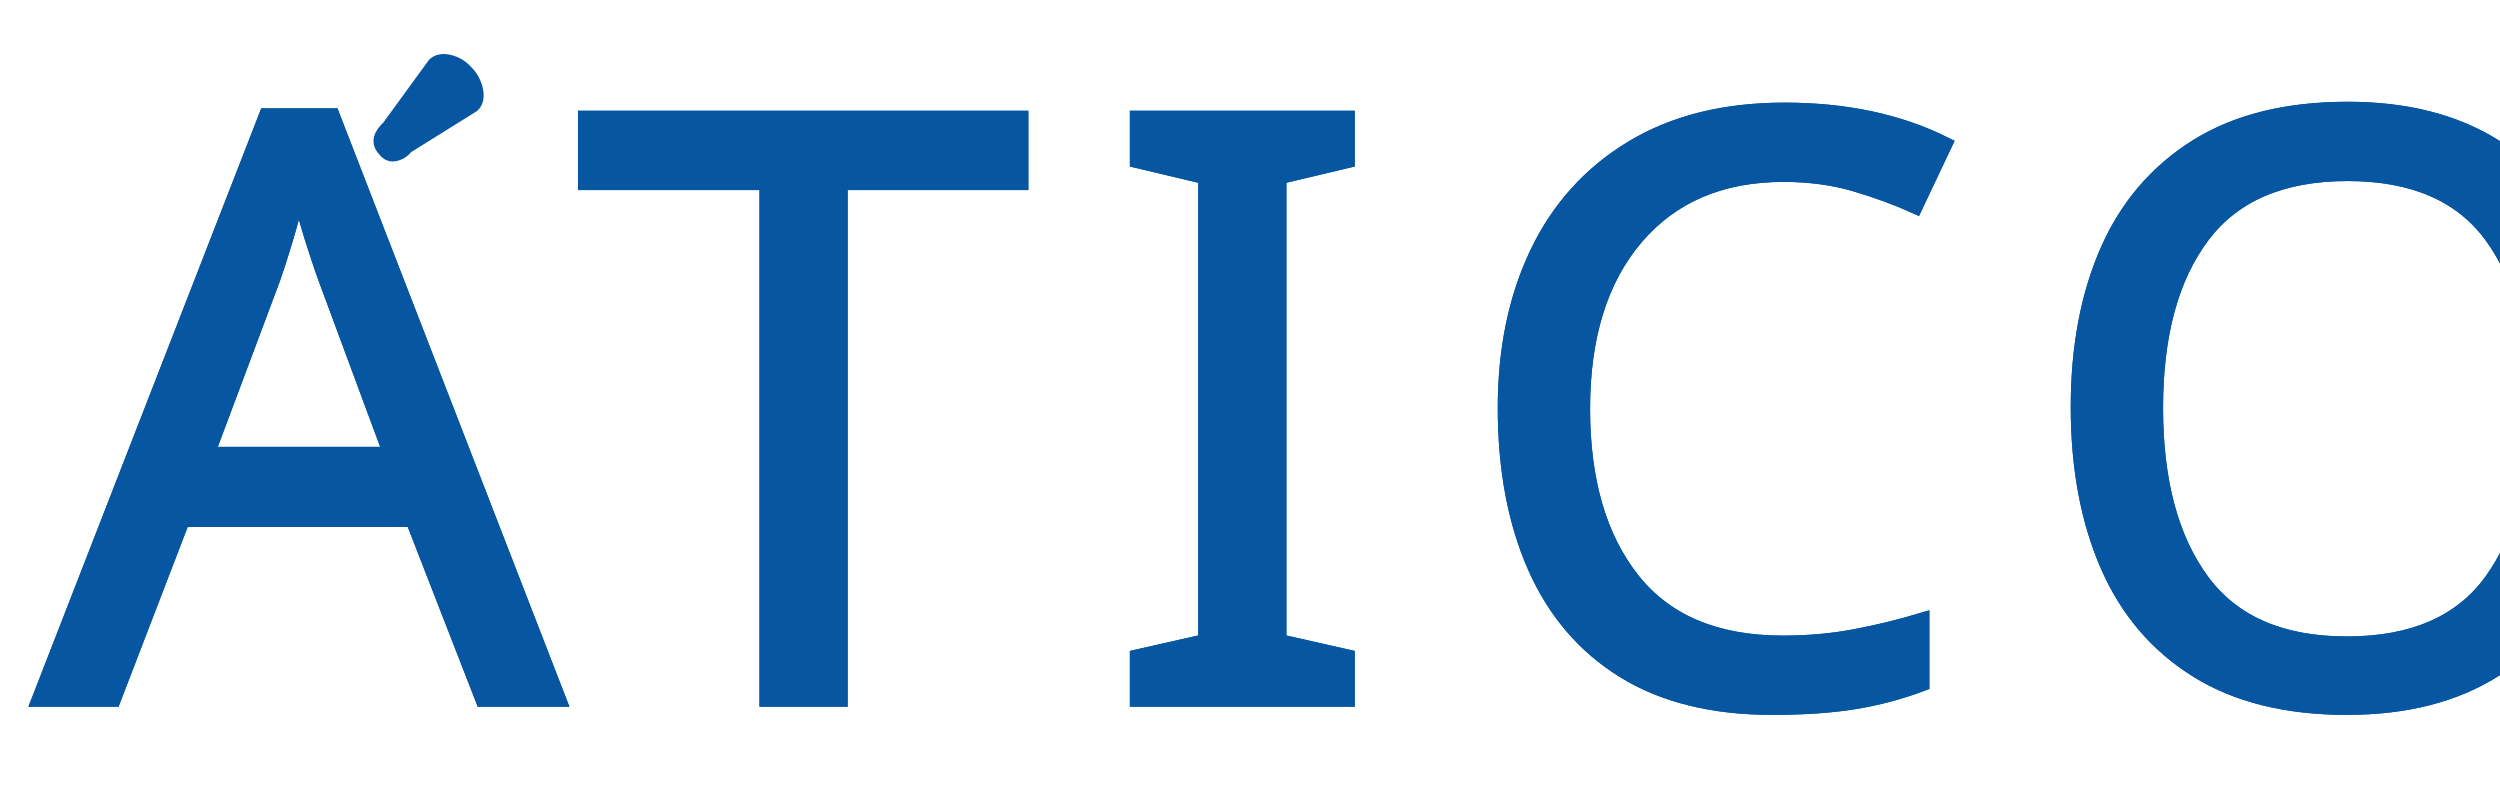
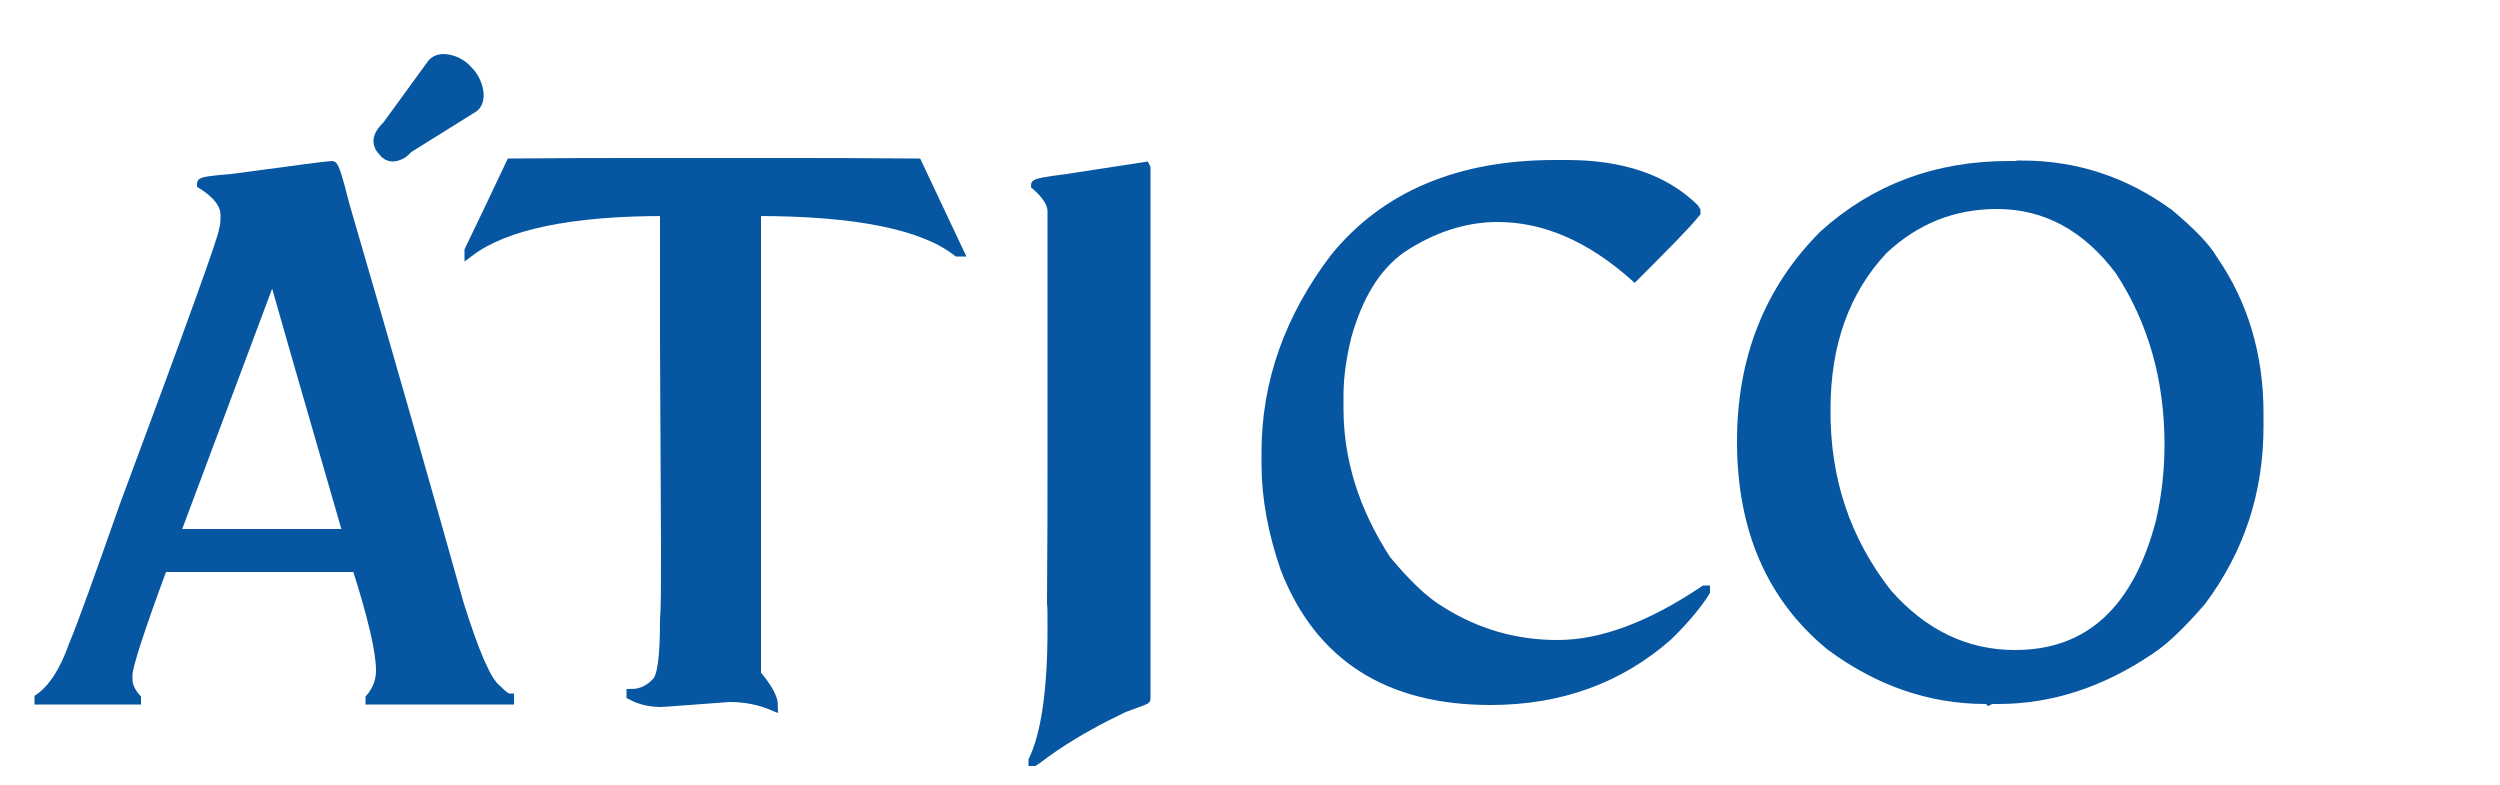
<svg xmlns="http://www.w3.org/2000/svg" version="1.1" id="Layer_1" x="0px" y="0px" viewBox="0 0 500 157" style="enable-background:new 0 0 500 157;" xml:space="preserve">
  <style type="text/css">
	.st0{display:none;}
	.st1{display:inline;}
	.st2{fill:#333435;}
	.st3{fill:#0756A0;}
	.st4{font-family:'CelticGaramondthe2nd';}
	.st5{font-size:170.438px;}
	.st6{font-family:'DRAGONFIRE';}
	.st7{font-size:32.195px;}
	.st8{fill:#0756A1;stroke:#0756A1;stroke-width:3;stroke-miterlimit:10;}
- 	.st9{font-size:162.744px;}
- 	.st10{letter-spacing:15;}
+ 	.st9{enable-background:new    ;}
+ 	.st10{fill:#0756A1;stroke:#0756A1;stroke-width:2;stroke-miterlimit:10;}
+ 	.st11{display:none;fill:none;stroke:#0756A1;stroke-width:3;stroke-miterlimit:10;enable-background:new    ;}
+ 	.st12{font-size:162.744px;}
+ 	.st13{letter-spacing:14;}
+ 	.st14{display:none;fill:#0756A1;enable-background:new    ;}
</style>
  <g id="Layer_1_2_" class="st0">
    <g id="Layer_1_1_" class="st1">
      <g>
        <g>
          <g>
            <g>
              <g>
                <path class="st2" d="M477-5.6c0,28.1,0,55.7,0,83.6c-4.5,0-9,0-13.8,0c-0.2-3.5-0.5-7-0.7-10.5c-0.4-6.3-0.6-12.7-1.2-19         C460,36.2,453.8,30,441.4,29c-9.9-0.8-19.8-1.1-29.7-1.1c-26.1-0.1-52.2,0-78.2-0.1c-3.1,0-4.3,0.9-4.4,3.9         c-0.1,4.3-0.6,8.5-0.6,12.8c0,54.7,0,109.5,0,164.2c0,8.9,0.1,17.8,3.2,26.4c5.6,15.5,16.8,23.7,32.9,25.6         c3.1,0.4,6.3,0.6,9.4,1c0.7,0.1,1.9,1,1.9,1.6c0.2,3.8,0.1,7.7,0.1,11.7c-50,0-99.7,0-149.6,0c0-4.5,0-8.9,0-13.5         c4.7-0.5,9.4-0.9,14.1-1.4c17.2-1.8,28.2-12.9,31-30.1c2.2-13.3,1.5-26.7,1.6-40c0.1-50.9,0-101.7,0-152.6         c0-3.4-0.2-6.7-0.5-10.1c-0.1-0.7-1.2-1.3-1.9-1.8c-0.3-0.2-1,0-1.5,0c-61.8,0-123.6,0-185.3,0.1c-6,0-12.1,0.5-18.1,1.3         c-11,1.4-17.6,9.3-18.3,21.1c-0.5,10-1.2,20-1.8,30.2c-3.1,0-6,0-9.1,0c0-27.9,0-55.6,0-83.5C183.4-5.6,330.1-5.6,477-5.6z" />
                <path class="st2" d="M191.3,285.3c0,9.4,0,18.8,0,28.4c-54.1,0-108.1,0-162.4,0c0-9.4,0-18.9,0-28.5         c4.8-0.3,9.5-0.4,14.2-0.9c16.9-1.7,26.3-9.7,30.9-26.2c3.5-12.5,4.2-25.4,4.2-38.3c0.2-59.7,0.4-119.4,0.5-179         c0-1.3,0-2.5,0-4.2c21,0,41.8,0,62.9,0c0,17.1,0,34.3,0,51.9c40.2,0,80,0,120,0c0.1,1.4,0.2,2.5,0.2,3.5         c0,7.3-0.1,14.7,0.1,22c0.1,2.9-0.8,3.7-3.7,3.7c-24.1-0.1-48.2-0.1-72.3-0.1c-13.5,0-27,0.1-40.5-0.1c-2.9,0-4,0.6-3.9,3.8         c0.1,25.2-0.1,50.4,0.1,75.6c0.1,14.5,0.6,28.9,1.7,43.3c0.5,7.1,2.3,14.3,4.5,21.1c4.4,13.5,14.6,20.2,28.2,22.3         C181,284.5,186,284.8,191.3,285.3z" />
                <path class="st2" d="M141.4-17c-21,0-41.6,0-62.6,0c-0.1-1.1-0.1-2.2-0.2-3.2c-0.2-17.6-0.3-35.3-0.7-52.9         c-0.3-11.7-1.4-23.3-5.2-34.5C68.3-121,59.1-128.4,45.2-130c-4.3-0.5-8.7-0.5-13-0.7c-1.1-0.1-2.1,0-3.6,0c0-3,0-5.7,0-8.3         c0-6,0.1-12.1,0-18.1c0-1.9,0.6-2.8,2.6-2.6c0.6,0.1,1.2,0,1.8,0c51.4,0,102.7,0,154.1,0c4.4,0,4.4,0,4.4,4.3         c0,7.1-0.1,14.3,0.1,21.4c0.1,2.6-0.7,3.3-3.3,3.5c-5.6,0.4-11.3,0.9-16.8,2.1c-13.1,2.8-20.8,11.5-24.6,24         c-4.2,13.6-4.4,27.7-4.7,41.8c-0.3,14.3-0.3,28.5-0.5,42.8C141.6-19,141.5-18.2,141.4-17z" />
                <path class="st2" d="M271.4-17.8c-1-7.6-1.7-15-3.1-22.2c-0.8-4.3-2.4-8.6-4.3-12.6c-4.4-9-12-13.7-21.8-14.9         c-4.4-0.5-8.9-0.6-13.3-0.7c-1.6,0-2.6-0.3-2.6-2.3c0-7.7,0-15.4,0-23.5c48.9,0,97.6,0,146.6,0c0.1,0.9,0.2,1.9,0.2,2.8         c0,6.1,0.1,12.3,0.1,18.4c0,4.4-0.1,4-4.2,4.5c-6.3,0.8-12.9,1.5-18.8,3.6c-10.7,3.8-15.7,12.9-18,23.4         c-1.3,5.6-1.7,11.3-2.5,17c-0.3,2-0.4,4.1-0.7,6.3C309.6-17.8,290.5-17.8,271.4-17.8z" />
              </g>
            </g>
          </g>
          <g>
            <g>
              <g>
                <path class="st2" d="M28.6-5.6c0,28.1,0,55.7,0,83.6c4.5,0,9,0,13.8,0c0.2-3.5,0.5-7,0.7-10.5c0.4-6.3,0.6-12.7,1.2-19         C45.6,36.2,51.8,30,64.2,29c9.9-0.8,19.8-1.1,29.7-1.1c26.1-0.1,52.2,0,78.2-0.1c3.1,0,4.3,0.9,4.4,3.9         c0.1,4.3,0.6,8.5,0.6,12.8c0,54.7,0,109.5,0,164.2c0,8.9-0.1,17.8-3.2,26.4c-5.6,15.5-16.8,23.7-32.9,25.6         c-3.1,0.4-6.3,0.6-9.4,1c-0.7,0.1-1.9,1-1.9,1.6c-0.2,3.8-0.1,7.7-0.1,11.7c50,0,99.7,0,149.6,0c0-4.5,0-8.9,0-13.5         c-4.7-0.5-9.4-0.9-14.1-1.4c-17.2-1.8-28.2-12.9-31-30.1c-2.2-13.3-1.5-26.7-1.6-40c-0.1-50.9,0-101.7,0-152.6         c0-3.4,0.2-6.7,0.5-10.1c0.1-0.7,1.2-1.3,1.9-1.8c0.3-0.2,1,0,1.5,0c61.8,0,123.6,0,185.3,0.1c6,0,12.1,0.5,18.1,1.3         c11,1.4,17.6,9.3,18.3,21.1c0.5,10,1.2,20,1.8,30.2c3.1,0,6,0,9.1,0c0-27.9,0-55.6,0-83.5C322.2-5.6,175.5-5.6,28.6-5.6z" />
                <path class="st2" d="M314.3,285.3c0,9.4,0,18.8,0,28.4c54.1,0,108.1,0,162.4,0c0-9.4,0-18.9,0-28.5         c-4.8-0.3-9.5-0.4-14.2-0.9c-16.9-1.7-26.3-9.7-30.9-26.2c-3.5-12.5-4.2-25.4-4.2-38.3c-0.2-59.7-0.4-119.4-0.5-179         c0-1.3,0-2.5,0-4.2c-21,0-41.8,0-62.9,0c0,17.1,0,34.3,0,51.9c-40.2,0-80,0-120,0c-0.1,1.4-0.2,2.5-0.2,3.5         c0,7.3,0.1,14.7-0.1,22c-0.1,2.9,0.8,3.7,3.7,3.7c24.1-0.1,48.2-0.1,72.3-0.1c13.5,0,27,0.1,40.5-0.1c2.9,0,4,0.6,3.9,3.8         c-0.1,25.2,0.1,50.4-0.1,75.6c-0.1,14.5-0.6,28.9-1.7,43.3c-0.5,7.1-2.3,14.3-4.5,21.1c-4.4,13.5-14.6,20.2-28.2,22.3         C324.6,284.5,319.7,284.8,314.3,285.3z" />
                <path class="st2" d="M364.2-17c21,0,41.6,0,62.6,0c0.1-1.1,0.1-2.2,0.2-3.2c0.2-17.6,0.3-35.3,0.7-52.9         c0.3-11.7,1.4-23.3,5.2-34.5c4.5-13.3,13.7-20.8,27.5-22.3c4.3-0.5,8.7-0.5,13-0.7c1.1-0.1,2.1,0,3.6,0c0-3,0-5.7,0-8.3         c0-6-0.1-12.1,0-18.1c0-1.9-0.6-2.8-2.6-2.6c-0.6,0.1-1.2,0-1.8,0c-51.4,0-102.7,0-154.1,0c-4.4,0-4.4,0-4.4,4.3         c0,7.1,0.1,14.3-0.1,21.4c-0.1,2.6,0.7,3.3,3.3,3.5c5.6,0.4,11.3,0.9,16.8,2.1c13.1,2.8,20.8,11.5,24.6,24         c4.2,13.6,4.4,27.7,4.7,41.8c0.3,14.3,0.3,28.5,0.5,42.8C364-19,364.1-18.2,364.2-17z" />
                <path class="st2" d="M234.2-17.8c1-7.6,1.7-15,3.1-22.2c0.8-4.3,2.4-8.6,4.3-12.6c4.4-9,12-13.7,21.8-14.9         c4.4-0.5,8.9-0.6,13.3-0.7c1.6,0,2.6-0.3,2.6-2.3c0-7.7,0-15.4,0-23.5c-48.9,0-97.6,0-146.6,0c-0.1,0.9-0.2,1.9-0.2,2.8         c0,6.1-0.1,12.3-0.1,18.4c0,4.4,0.1,4,4.2,4.5c6.3,0.8,12.9,1.5,18.8,3.6c10.7,3.8,15.7,12.9,18,23.4         c1.3,5.6,1.7,11.3,2.5,17c0.3,2,0.4,4.1,0.7,6.3C196-17.8,215.1-17.8,234.2-17.8z" />
              </g>
            </g>
          </g>
        </g>
      </g>
    </g>
    <g id="Layer_3" class="st1">
      <text transform="matrix(1 0 0 1 419.343 144.4193)" class="st3 st4 st5">1</text>
      <text transform="matrix(1 0 0 1 29.5618 49.9247)" class="st3 st6 st7">VUT</text>
      <g>
        <g>
          <g>
            <path class="st3" d="M145.1,120.5c-8.7,0-17.2,0-25.8,0c0-1.3,0-2.5,0-3.7c1.2-0.2,2.3-0.3,3.4-0.5c2.1-0.4,3.5-1.7,3.8-3.7       c0.4-2.7,0.4-5.5,0.6-8.3c0.1-1.3-0.3-1.9-1.6-2.5c-9.5-4.3-19-8.8-28.5-13.1c-0.1,0-0.2-0.1-0.2-0.1c0,0.1-0.1,0.1-0.1,0.2       c0,6.8,0,13.5,0.1,20.3c0,1.1,0.2,2.2,0.4,3.2c0.6,2.6,2.1,3.8,4.7,4.1c0.9,0.1,1.6,0.2,2.5,0.2c0,1.3,0,2.5,0,3.8       c-8.5,0-17.1,0-25.8,0c0-1.3,0-2.5,0-3.8c1-0.1,1.9-0.1,2.9-0.2c2.5-0.3,4-1.5,4.3-3.9c0.4-2.9,0.6-6,0.6-9       c0.1-8.7,0-17.3,0-26c0-5.2,1.3-10.1,4.7-14.3c3.2-4,7.6-6.3,12.4-7.4c7.1-1.5,14.2-1.3,21,1.5c7.5,3.1,11.4,9.2,12.2,17.1       c0.3,3.4,0.2,6.8,0.2,10.2c0,7.6,0,15,0.1,22.6c0,1.4,0.1,2.7,0.3,4.1c0.5,3.6,2.1,4.9,5.6,5.2c1.9,0.1,1.9,0.1,1.9,2.1       C145.1,119.2,145.1,119.7,145.1,120.5z M127.1,89.4c0-5.5,0.2-10.9,0-16.2c-0.2-4.3-2.1-8-5.7-10.5c-3.7-2.4-7.8-2.7-12-2.3       c-2.3,0.2-4.4,0.8-6.4,2.1c-4.4,2.8-6,7.1-6.3,12.1c0,0.8,0.2,1.1,0.9,1.4c7.2,3.4,14.5,6.7,21.9,10.1       C121.9,87,124.3,88.1,127.1,89.4z M127.1,98.4c0-1.3-0.1-2.5,0-3.6c0.1-1.2-0.3-1.7-1.4-2.2c-8.3-3.8-16.7-7.7-25-11.5       c-1.3-0.6-2.7-1.2-4.1-1.8c0,1.2,0.1,2.3,0,3.4c-0.2,1.3,0.4,1.9,1.6,2.5c7,3.1,14,6.4,21,9.6       C121.7,95.9,124.3,97.1,127.1,98.4z" />
            <path class="st3" d="M389,88.4c0,0.1-0.1,0.2-0.1,0.3c0,6.7,0,13.5,0.1,20.2c0,1.1,0.2,2.2,0.4,3.1c0.6,2.6,2.1,3.9,4.8,4.2       c0.8,0.1,1.6,0.1,2.5,0.2c0,1.2,0,2.5,0,3.8c-8.5,0-17.1,0-25.6,0c0-1.2,0-2.5,0-3.8c1-0.1,1.9-0.1,2.9-0.2       c2.4-0.3,3.9-1.5,4.2-3.9c0.4-3,0.6-6.1,0.6-9.1c0.1-8.7,0-17.3,0-26c0-5.3,1.3-10.3,4.8-14.4c2.6-3.1,5.8-5.2,9.6-6.4       c7.7-2.4,15.5-2.4,22.9,0.5c7.9,3,12.1,9.1,12.8,17.3c0.5,5.8,0.2,11.7,0.3,17.5c0.1,6,0.1,11.9,0.2,17.9       c0,0.6,0.1,1.3,0.2,1.9c0.6,2.9,1.9,4.2,4.9,4.5c0.5,0.1,1,0.1,1.5,0.1c0.8,0,1.2,0.2,1.1,1.2c-0.1,0.9,0,1.7,0,2.7       c-8.7,0-17.2,0-25.8,0c0-1.2,0-2.5,0-3.7c1.1-0.2,2.3-0.3,3.5-0.5c2.1-0.4,3.5-1.6,3.7-3.7c0.4-3.2,0.4-6.5,0.6-9.7       c0-0.2-0.4-0.5-0.6-0.8c-4.1-1.9-8.1-3.8-12.2-5.6c-5.6-2.6-11.3-5.2-16.9-7.8C389.3,88.5,389.2,88.5,389,88.4z M419.3,89.4       c0-0.4,0-0.8,0-1.1c0-4.3,0-8.7,0-13c0-1.1,0-2.3-0.2-3.4c-0.9-5.5-3.9-9.4-9.3-11.1c-2.8-0.9-5.6-0.9-8.4-0.5       c-2.2,0.2-4.3,0.8-6.2,1.9c-4.3,2.7-6,6.9-6.3,11.8c-0.1,1.1,0.2,1.5,1.2,1.9c7.8,3.6,15.5,7.1,23.2,10.7       C415.3,87.6,417.2,88.4,419.3,89.4z M388.9,79.2c0,1.1,0.1,2.2,0,3.1c-0.2,1.5,0.4,2.2,1.7,2.8c7.8,3.5,15.5,7.1,23.2,10.7       c1.7,0.9,3.6,1.6,5.5,2.5c0-1.2-0.1-2.3,0-3.2c0.2-1.5-0.4-2.2-1.7-2.7c-7.1-3.2-14.3-6.5-21.4-9.7       C393.9,81.5,391.4,80.4,388.9,79.2z" />
            <path class="st3" d="M327.2,116.8c0,1.3,0,2.5,0,3.8c-8.5,0-17.1,0-25.8,0c0-1.1,0-2.2,0-3.2c0-0.2,0.3-0.4,0.6-0.5       c0.6-0.1,1.4-0.1,2.1-0.2c2.6-0.2,4.3-1.5,4.7-4.1c0.4-2.7,0.5-5.5,0.6-8.2c0.1-8.9,0-17.7,0-26.6c0-4.4,0.9-8.8,3.2-12.6       c3-4.9,7.5-7.7,13-9c6.8-1.6,13.6-1.7,20.2,0.6c8.3,3,13,9.1,13.6,17.7c0.4,5.7,0.2,11.6,0.2,17.4c0.1,6,0.1,11.9,0.2,17.9       c0,0.6,0.1,1.3,0.2,1.9c0.6,3.1,2.3,4.5,5.6,4.8c0.6,0,1.3,0,2.1,0c0,0.8,0,1.4,0,2.1s0,1.3,0,1.9c-8.4,0-16.9,0-25.3,0       c0-1.3,0-2.5,0-3.8c1-0.1,1.9-0.2,2.9-0.4c2.2-0.4,3.7-1.7,4-3.9c0.4-2.6,0.5-5.3,0.6-7.9c0.1-10,0-19.8,0-29.8       c0-4.3-1.1-8.2-4.4-11.3c-2.5-2.4-5.6-3.2-8.9-3.5c-3-0.2-6.1-0.1-9,1.1c-4.9,2.1-7.4,5.7-8.1,10.8c-0.2,1.7-0.2,3.6-0.2,5.3       c0,10,0,19.9,0,29.9c0,1.5,0.1,2.9,0.3,4.4c0.5,3.2,2.3,4.8,5.5,5C326,116.7,326.6,116.7,327.2,116.8z" />
            <path class="st3" d="M268.4,116.6c0,1.3,0,2.5,0,3.8c-6.5,0-13,0-19.5,0c0-1.2,0-2.4,0-3.7c0.4,0,0.9,0,1.2,0       c0.8-0.1,1.5-0.2,2.3-0.4c1.3-0.4,1.8-1.3,1.8-2.8c0-17,0-34,0-51c0-2.5-0.9-3.5-3.5-3.7c-0.6,0-1.2,0-1.8,0c0-1.3,0-2.5,0-3.7       c0.2,0,0.3-0.1,0.5-0.1c8.4,0,16.9-0.1,25.3,0c5.5,0.1,10.7,1.3,15.3,4.7c4.5,3.2,6.8,7.8,7.1,13.3c0.2,3.8-0.3,7.5-2.5,10.8       c-2.1,3.2-5.2,5.3-8.8,6.6c-1.6,0.5-3.2,1-4.9,1.4c-0.2,0.1-0.4,0.1-0.8,0.2c1.5,2.7,2.9,5.4,4.4,8.1c2.2,3.9,4.2,7.8,6.4,11.7       c0.2,0.3,0.4,0.6,0.6,1.1c1.3,2.6,3.5,3.8,6.2,3.9c0.2,0,0.5,0,0.9,0.1c0,1.2,0,2.3,0,3.5c-6.4,0-12.8,0-19.2,0       c0-1.2,0-2.4,0-3.6c0.8,0,1.4-0.1,2.2-0.1c0.8-0.1,1.1-0.5,0.9-1.3c-0.3-0.8-0.6-1.5-1.1-2.2c-3.6-6.6-7.2-13.1-10.8-19.7       c-0.4-0.6-0.9-0.9-1.6-0.9c-1.9,0-3.8,0-5.8,0c0,0.4,0,0.9,0,1.3c0,6.5,0,12.9,0,19.4c0,2.1,1.1,3.2,3.2,3.4       C267.1,116.7,267.7,116.6,268.4,116.6z M263.4,88.9c0.1,0,0.2,0.1,0.3,0.1c3.5,0,6.8,0.1,10.3-0.1c5-0.3,9.3-2.3,12.1-6.5       c2.3-3.5,2.5-7.4,1.9-11.4c-1-6.2-5.7-11.3-12-12.1c-3.4-0.4-6.7-0.2-10.1-0.1c-0.5,0-1.4,0.6-1.6,1.2c-0.5,1.2-1,2.4-1,3.7       c-0.1,8.3-0.1,16.6-0.1,24.9C263.3,88.6,263.3,88.8,263.4,88.9z" />
            <path class="st3" d="M147.9,120.2c0-1.1,0-2.1,0-3.2c0.3,0,0.8,0.1,1.1,0c1.1-0.3,2.2-0.5,3.2-1c0.8-0.3,1.1-1.1,1.1-1.9       c0-17.5,0-35.1,0-52.6c0-1.2-0.5-1.9-1.5-2.3c-1.2-0.4-2.5-0.6-3.9-1c0-0.9,0-1.8,0-3.1c1.3,0,2.6,0,3.9,0c8.2,0,16.4,0,24.6,0       c4.1,0,8.1,0.6,12,2.4c4.1,1.7,7.5,4.4,9.3,8.5c2.4,5.4,1,11.8-3.6,15.8c-2.5,2.3-5.4,3.9-8.8,5.1c1.1,0.3,1.8,0.6,2.7,1       c3.9,1.5,7.4,3.6,10.1,6.9c5.6,6.8,3.7,17.1-4,21.5c-4.2,2.4-8.9,3.7-13.6,3.8c-10.7,0.2-21.4,0.2-32.1,0.2       C148.2,120.3,148,120.3,147.9,120.2z M161.9,88.8c0,0.6,0,0.9,0,1.2c0,8.1,0,16.2,0,24.2c0,1.7,0.5,2.5,2.3,2.5       c4.8,0.1,9.4,0.1,14.2-0.2c3.2-0.2,6.3-1.4,9-3.2c5.6-3.8,7-11.8,3.2-17.3c-2.9-4.1-7.1-6.2-11.9-6.7       C173.1,89,167.6,89,161.9,88.8z M161.9,85.6c0.3,0,0.4,0.1,0.6,0.1c3.9,0,7.7,0,11.6,0c2.5,0,5-0.4,7.2-1.3       c7.8-2.9,10.2-10.3,7.8-16.9c-1.9-5.3-6.2-8.1-11.6-8.7c-4.1-0.4-8.3-0.2-12.6-0.3c-1.3,0-2.2,0.9-2.4,2.1       c-0.3,1.5-0.6,3-0.6,4.5c-0.1,5.2,0,10.4,0,15.5C161.9,82.3,161.9,83.9,161.9,85.6z" />
            <path class="st3" d="M50.7,61.4c-4,0-8,0-11.9,0c-5.2,0-10.4,0-15.5,0c-1,0-1.8,0.1-2.8,0.2c-1.3,0.1-2.1,0.9-2.2,2.2       c-0.1,1.1-0.1,2.3-0.2,3.5c0,0.8-0.1,1.5-0.1,2.2c-1.1,0-2.1,0-3,0c0-4.8,0-9.5,0-14.4c22.8,0,45.6,0,68.4,0       c0,4.8,0,9.5,0,14.4c-1.2,0-2.5,0-3.8,0c-0.1-1.4-0.1-2.8-0.2-4.1c-0.1-2.6-0.6-3.2-3.2-3.4c-2.4-0.1-4.9,0-7.2-0.1       c-2.6,0-5.2,0-7.9,0c0,0.3-0.1,0.5-0.1,0.8c0,14.8,0,29.6,0,44.6c0,1.4,0.1,2.9,0.3,4.3c0.5,3.4,2.3,5,5.6,5.2       c0.6,0,1.3,0.1,1.9,0.1c0,1.3,0,2.6,0,3.9c-8.7,0-17.3,0-26.1,0c0-1.3,0-2.6,0-3.9c1-0.1,2.1-0.1,3-0.2c2.4-0.3,3.9-1.7,4.3-4       c0.4-2.6,0.6-5.3,0.6-7.9c0.1-14.2,0-28.2,0-42.4C50.7,61.9,50.7,61.7,50.7,61.4z" />
            <path class="st3" d="M216.5,62.6v19.8c0,0.5,0.4,0.9,0.9,0.9h17.2c0.5,0,0.9,0.4,0.9,0.9v2.1c0,0.5-0.4,0.9-0.9,0.9h-17.1       c-0.5,0-0.9,0.4-0.9,0.9v24.6c0,0.5,0.4,0.9,0.9,0.9l0,0c6.7,0,13.4,0,20,0c0.8,0,1.6-0.1,2.4-0.1c1-0.1,1.6-0.6,1.7-1.6       c0.2-1.7,0.2-3.5,0.3-5.1l0,0c0-0.4,0.4-0.9,0.9-0.9h1.3c0.5,0,0.9,0.4,0.9,0.9v12.3c0,0.5-0.4,0.9-0.9,0.9h-41.2       c-0.5,0-0.9-0.4-0.9-0.9v-4.5c0-0.5,0.4-0.9,0.9-0.9h4.4c0.5,0,0.9-0.4,0.9-0.9c0-0.1,0-0.2,0-0.2c0-13.5,0-27.1,0-40.5       c0-2.6-0.1-5.2-0.3-7.8c-0.3-3.4-1.9-4.8-5.3-4.9c-0.2,0-0.4,0-0.8-0.1c0-0.6,0-1.3,0-1.9v-1c0-0.5,0.4-0.9,0.9-0.9h41.2       c0.5,0,0.9,0.4,0.9,0.9v12.2c0,0.5-0.4,0.9-0.9,0.9h-1.4c-0.5,0-0.9-0.4-0.9-0.9c0-0.9,0-1.8,0-2.7c-0.1-3.6-0.5-4.1-4.1-4.1       c-6.7,0-13.5,0-20.2,0c-0.1,0-0.1,0-0.2,0C216.9,61.7,216.5,62.1,216.5,62.6z" />
            <path class="st3" d="M315.8,117.1H313c-1,0-1.8-0.9-1.8-1.8V66c0-1,0.9-1.8,1.8-1.8h2.8c1,0,1.8,0.9,1.8,1.8v49.3       C317.5,116.2,316.7,117.1,315.8,117.1z" />
            <path class="st3" d="M315.2,112.2h-3.6c-1.3,0-2.3-1-2.3-2.3V57.6c0-1.3,1-2.3,2.3-2.3h3.6c1.3,0,2.3,1,2.3,2.3v52.2       C317.5,111.1,316.5,112.2,315.2,112.2z" />
            <path class="st3" d="M283.4,225" />
          </g>
          <g>
            <path class="st3" d="M29.7,101.3c0.4,0,0.9,0,1.1-0.1c0.2,0,0.4-0.2,0.5-0.3c0.1-0.2,0.2-0.5,0.2-1s0-1.1,0.1-1.8h1.3v5.8H15       v-2.7h2.6V84.6c0-1.1,0-1.9,0-2.7s-0.1-1.3-0.3-1.7s-0.4-0.8-0.8-1c-0.3-0.2-0.9-0.3-1.5-0.3v-1.6h8.7v1.6h-0.3       c-0.5,0-1.1,0.1-1.3,0.3c-0.3,0.2-0.5,0.5-0.6,1c-0.1,0.4-0.2,1-0.3,1.7c0,0.8,0,1.6,0,2.7v16.7       C21,101.3,29.7,101.3,29.7,101.3z" />
          </g>
          <g>
            <path class="st3" d="M34.4,75.9l5.7,13.5c0.5,1.3,1,2.4,1.5,3.2c0.4,0.9,0.9,1.6,1.3,2.3c0.4,0.5,1,1,1.4,1.3       c0.5,0.3,1.1,0.4,1.7,0.5v1.2H35.2v-1.2h1c0.8,0,1.3-0.1,1.6-0.3c0.3-0.2,0.5-0.5,0.5-1.1c0-0.5-0.1-1.2-0.4-2.1       c-0.2-0.9-0.6-1.8-1.2-3.1h-7.8c-0.5,1.3-1,2.4-1.2,3.1c-0.2,0.9-0.4,1.5-0.4,1.9s0.2,0.9,0.5,1.1s0.9,0.3,1.6,0.3h1.1v1.2       h-9.2v-1.2c0.6-0.1,1.2-0.2,1.6-0.4s1-0.5,1.4-1.2c0.4-0.5,0.9-1.3,1.4-2.2c0.4-1,1-2.2,1.6-3.6l5.6-13.5h1.4v0.3L34.4,75.9       L34.4,75.9z M35.4,86.7h-5l-0.9,2.1h6.7L35.4,86.7z M31,85.4h3.9L33,80.7L31,85.4z" />
          </g>
        </g>
      </g>
    </g>
    <g id="Layer_2_1_" class="st1">
	</g>
  </g>
  <g id="Layer_2_2_">
    <g id="Layer_3_1_">
      <g>
        <path class="st8" d="M94.5,21l-13.3,8.3c-0.6,0.8-1.5,1.4-2.6,1.5c-0.7,0-1.3-0.4-1.6-0.9c-1.5-1.5-0.7-3,0.8-4.4L86.9,13     c0.6-0.6,1.3-0.7,1.9-0.7c1.7,0.1,3.3,0.9,4.4,2.2C95,16.2,96,19.7,94.5,21z" />
      </g>
-       <text transform="matrix(1 0 0 1 7.8696 139.8519)" class="st8 st6 st9 st10">ATICO</text>
-       <text transform="matrix(1 0 0 1 7.8696 139.8519)" class="st8 st6 st9 st10">ATICO</text>
+       <g class="st9">
+         <path class="st10" d="M66.4,33.2c0.4,0,1.2,2.6,2.5,7.8c10.2,34.9,17.7,61.4,22.8,79.6c3.1,10,5.6,15.7,7.5,17.2     c1.3,1.3,2.1,1.9,2.6,1.9v0.2H74.1v-0.2c1.4-1.7,2.1-3.5,2.1-5.6c0-3.8-1.6-10.7-4.8-20.7H32.5c-4.7,12.7-7,19.9-7,21.5v1     c0,1.3,0.6,2.5,1.7,3.8v0.2H7.9v-0.2c2.7-1.9,5-5.4,6.8-10.5c2-4.8,5.3-14.1,10.2-28c13.3-35.7,19.9-54,19.9-55.2     c0.2-0.6,0.3-1.5,0.3-2.5V43c0-2.1-1.5-4.2-4.7-6.2v-0.1c0-0.3,1.9-0.6,5.9-0.9C59,34.1,65.6,33.2,66.4,33.2L66.4,33.2z      M35,106.8h34.6C60.8,76.4,55.8,59,54.6,54.7h-0.1L35,106.8z" />
+         <path class="st10" d="M151,32.6h6.4c5.5,0,14.1,0,26,0.1l8.3,17.6h-0.2c-6.9-5.4-20.3-8.1-40.3-8.1v92.7c2.2,2.6,3.4,4.7,3.4,6.2     c-2.6-1.1-5.5-1.7-8.7-1.7c-8.4,0.6-13.1,1-13.8,1c-2.1,0-4.1-0.5-5.8-1.4v-0.2c1.9,0,3.6-0.8,5-2.3c1.1-0.9,1.7-4.9,1.7-12.3     c0.2-2.7,0.2-7.3,0.2-14.6C133.1,85.9,133,72,133,68V42.2c-18.9,0-31.9,2.7-39.1,8.1v-0.2c2.5-5.2,5.3-11,8.3-17.4     c10.8-0.1,19.5-0.1,26.1-0.1h6.6H151z" />
+         <path class="st10" d="M229.1,33.6v106.2c0,0.1-1.4,0.6-4.4,1.7c-4.8,2.3-9.4,4.8-13.7,7.7c-2.1,1.4-3.4,2.5-4.2,3h-0.1v-0.1     c2.5-5.2,3.8-14,3.8-26.2c0-3,0-4.8-0.1-5.3c0.1-11.8,0.1-21.5,0.1-29V42.2c0-1.5-1.1-3.3-3.3-5.2c0-0.3,2.1-0.7,6.2-1.2     l15.6-2.4L229.1,33.6z" />
+         <path class="st10" d="M313.4,33c11,0,19.5,2.9,25.4,8.7l0.3,0.5v0.3c-2.2,2.7-6.4,6.9-12.2,12.7c-8.9-7.9-18-11.8-27.4-11.8     c-6.5,0-13,2.1-19.2,6.2c-5.2,3.7-8.7,9.5-11,17.6c-1,4.1-1.6,8.1-1.6,11.8v2.7c0,10.5,3.2,20.6,9.5,30.3c4,4.8,7.6,8.3,11,10.3     c7.2,4.5,14.9,6.7,23.3,6.7c8.9,0,18.7-3.7,29.4-10.9h0.1v0.2c-1.3,2.1-3.7,5.2-7.5,8.9c-9.7,8.5-21.5,12.8-35.4,12.8     c-20.5,0-34.2-8.8-41-26.3c-2.5-7.2-3.8-14.2-3.8-20.9v-2.3c0-14,4.6-26.9,13.7-38.9C277.1,39.2,291.8,33,311,33H313.4z" />
+         <path class="st10" d="M404.3,33.1c10.8,0,20.6,3.2,29.5,9.7c4.5,3.8,7.4,6.8,8.7,9.1c6.1,8.8,9.2,19.1,9.2,30.7v2.7     c0,13-3.8,24.6-11.5,34.9c-3.9,4.5-7.3,7.8-10.2,9.7c-9.9,6.7-20,9.9-30.4,9.9h-1.3c-0.2,0-0.3,0.1-0.5,0.2     c-0.1-0.1-0.2-0.2-0.4-0.2h-0.2c-11.2,0-21.5-3.6-31.1-10.7c-11.8-9.7-17.7-23.3-17.7-40.8c0-16.6,5.5-30.4,16.4-41.3     c10.2-9.2,22.5-13.8,37-13.8H404.3z M377.4,118.7c7.2,8.2,15.8,12.3,25.6,12.3c14.9,0,24.6-9,29.2-26.8     c1.2-5.3,1.7-10.4,1.7-15.3c0-13.1-3.3-24.7-9.9-34.8c-6.6-8.8-14.8-13.3-24.6-13.3c-8.7,0-16.3,3-22.8,9.1     c-7.7,8.2-11.5,18.9-11.5,32C365,95.9,369.1,108.1,377.4,118.7z" />
+       </g>
+       <text transform="matrix(1 0 0 1 7.8696 139.8519)" class="st11 st6 st12 st13">ATICO</text>
+       <text transform="matrix(1 0 0 1 7.8696 139.8519)" class="st14 st6 st12 st13">ATICO</text>
+       <text transform="matrix(1 0 0 1 7.8696 139.8519)" class="st11 st6 st12 st13">ATICO</text>
    </g>
  </g>
</svg>
